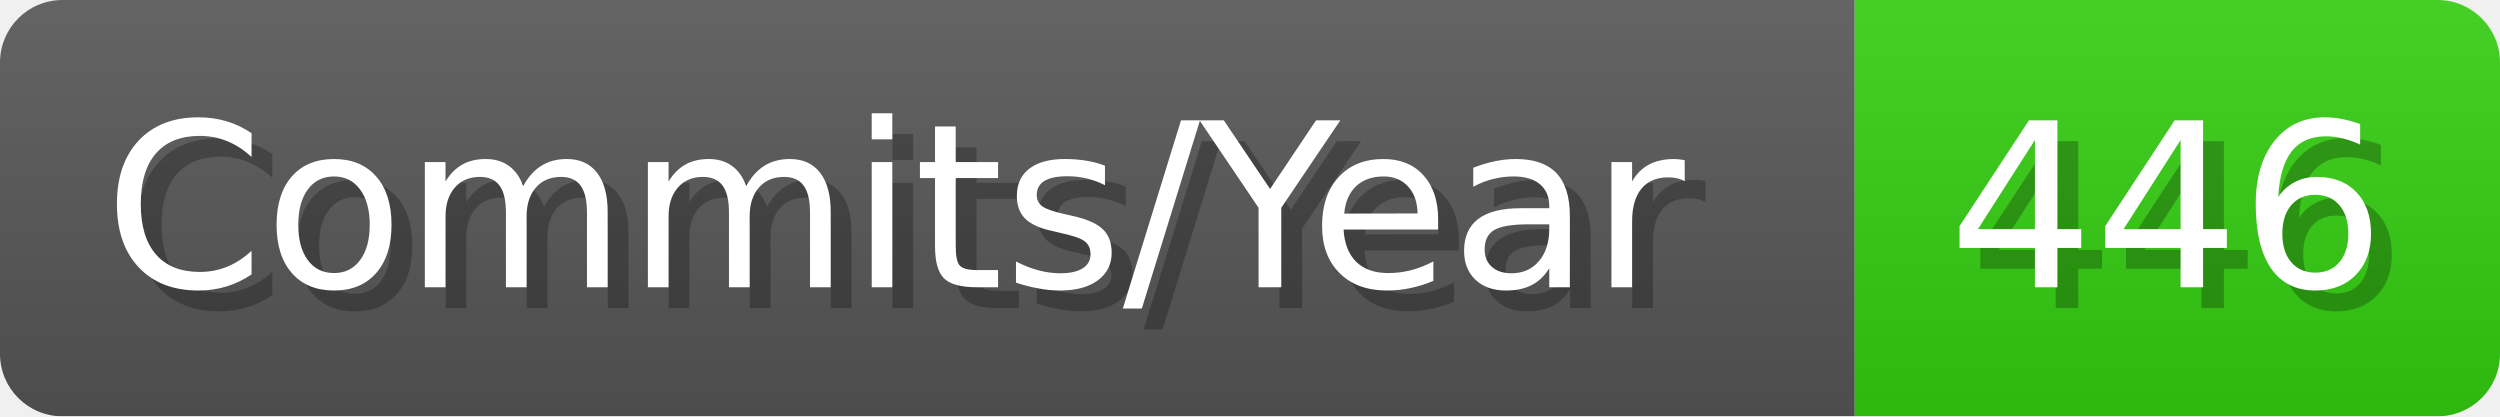
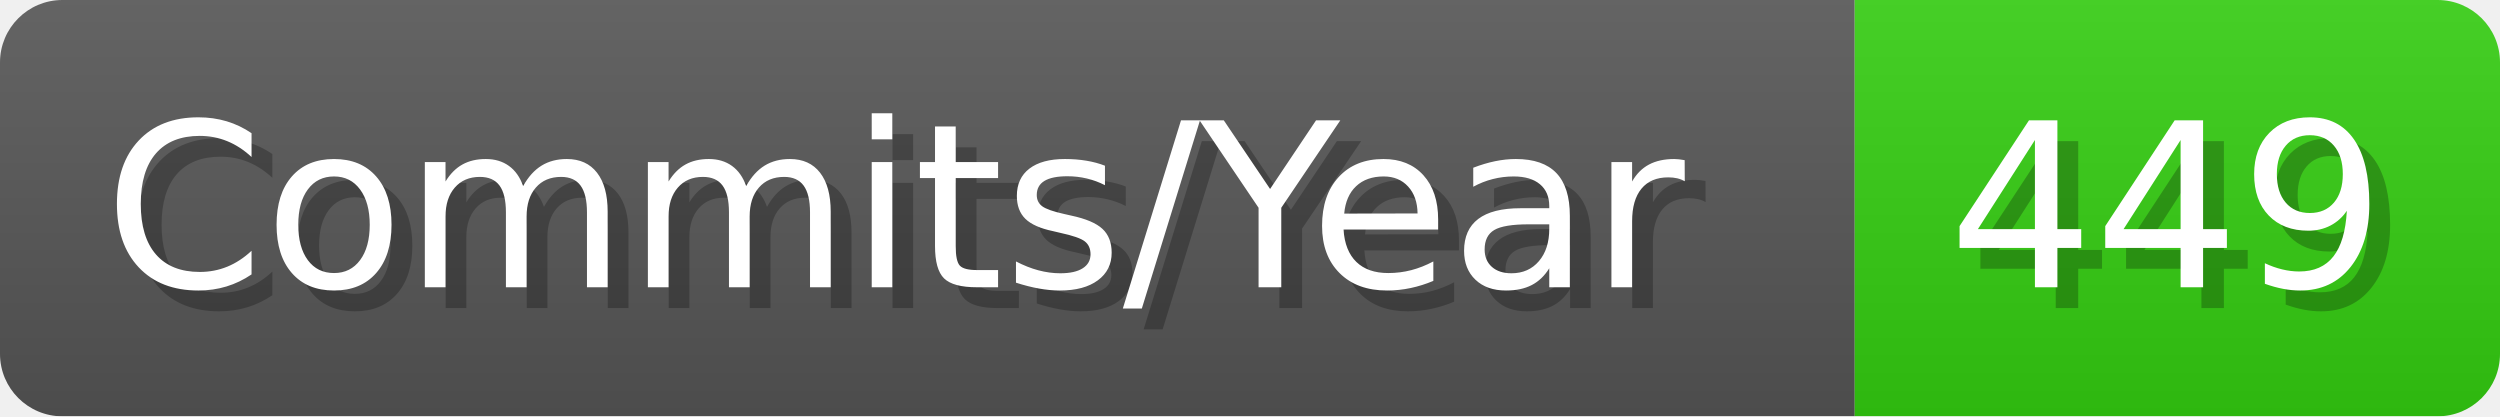
- <svg xmlns="http://www.w3.org/2000/svg" width="120.1" height="20" viewBox="0 0 1201 200" role="img" aria-label="Commits/Year: 446">
+ <svg xmlns="http://www.w3.org/2000/svg" width="120.1" height="20" viewBox="0 0 1201 200" role="img" aria-label="Commits/Year: 449">
  <linearGradient id="aUPdi" x2="0" y2="100%">
    <stop offset="0" stop-opacity=".1" stop-color="#EEE" />
    <stop offset="1" stop-opacity=".1" />
  </linearGradient>
  <mask id="WfAiQ">
    <rect width="1201" height="200" rx="30" fill="#FFF" />
  </mask>
  <g mask="url(#WfAiQ)">
    <rect width="891" height="200" fill="#555" />
    <rect width="310" height="200" fill="#3C1" x="891" />
    <rect width="1201" height="200" fill="url(#aUPdi)" />
  </g>
  <g aria-hidden="true" fill="#fff" text-anchor="start" font-family="Verdana,DejaVu Sans,sans-serif" font-size="110">
    <text x="60" y="148" textLength="791" fill="#000" opacity="0.25">Commits/Year</text>
    <text x="50" y="138" textLength="791">Commits/Year</text>
-     <text x="946" y="148" textLength="210" fill="#000" opacity="0.25">446</text>
-     <text x="936" y="138" textLength="210">446</text>
+     <text x="946" y="148" textLength="210" fill="#000" opacity="0.25">449</text>
+     <text x="936" y="138" textLength="210">449</text>
  </g>
</svg>
